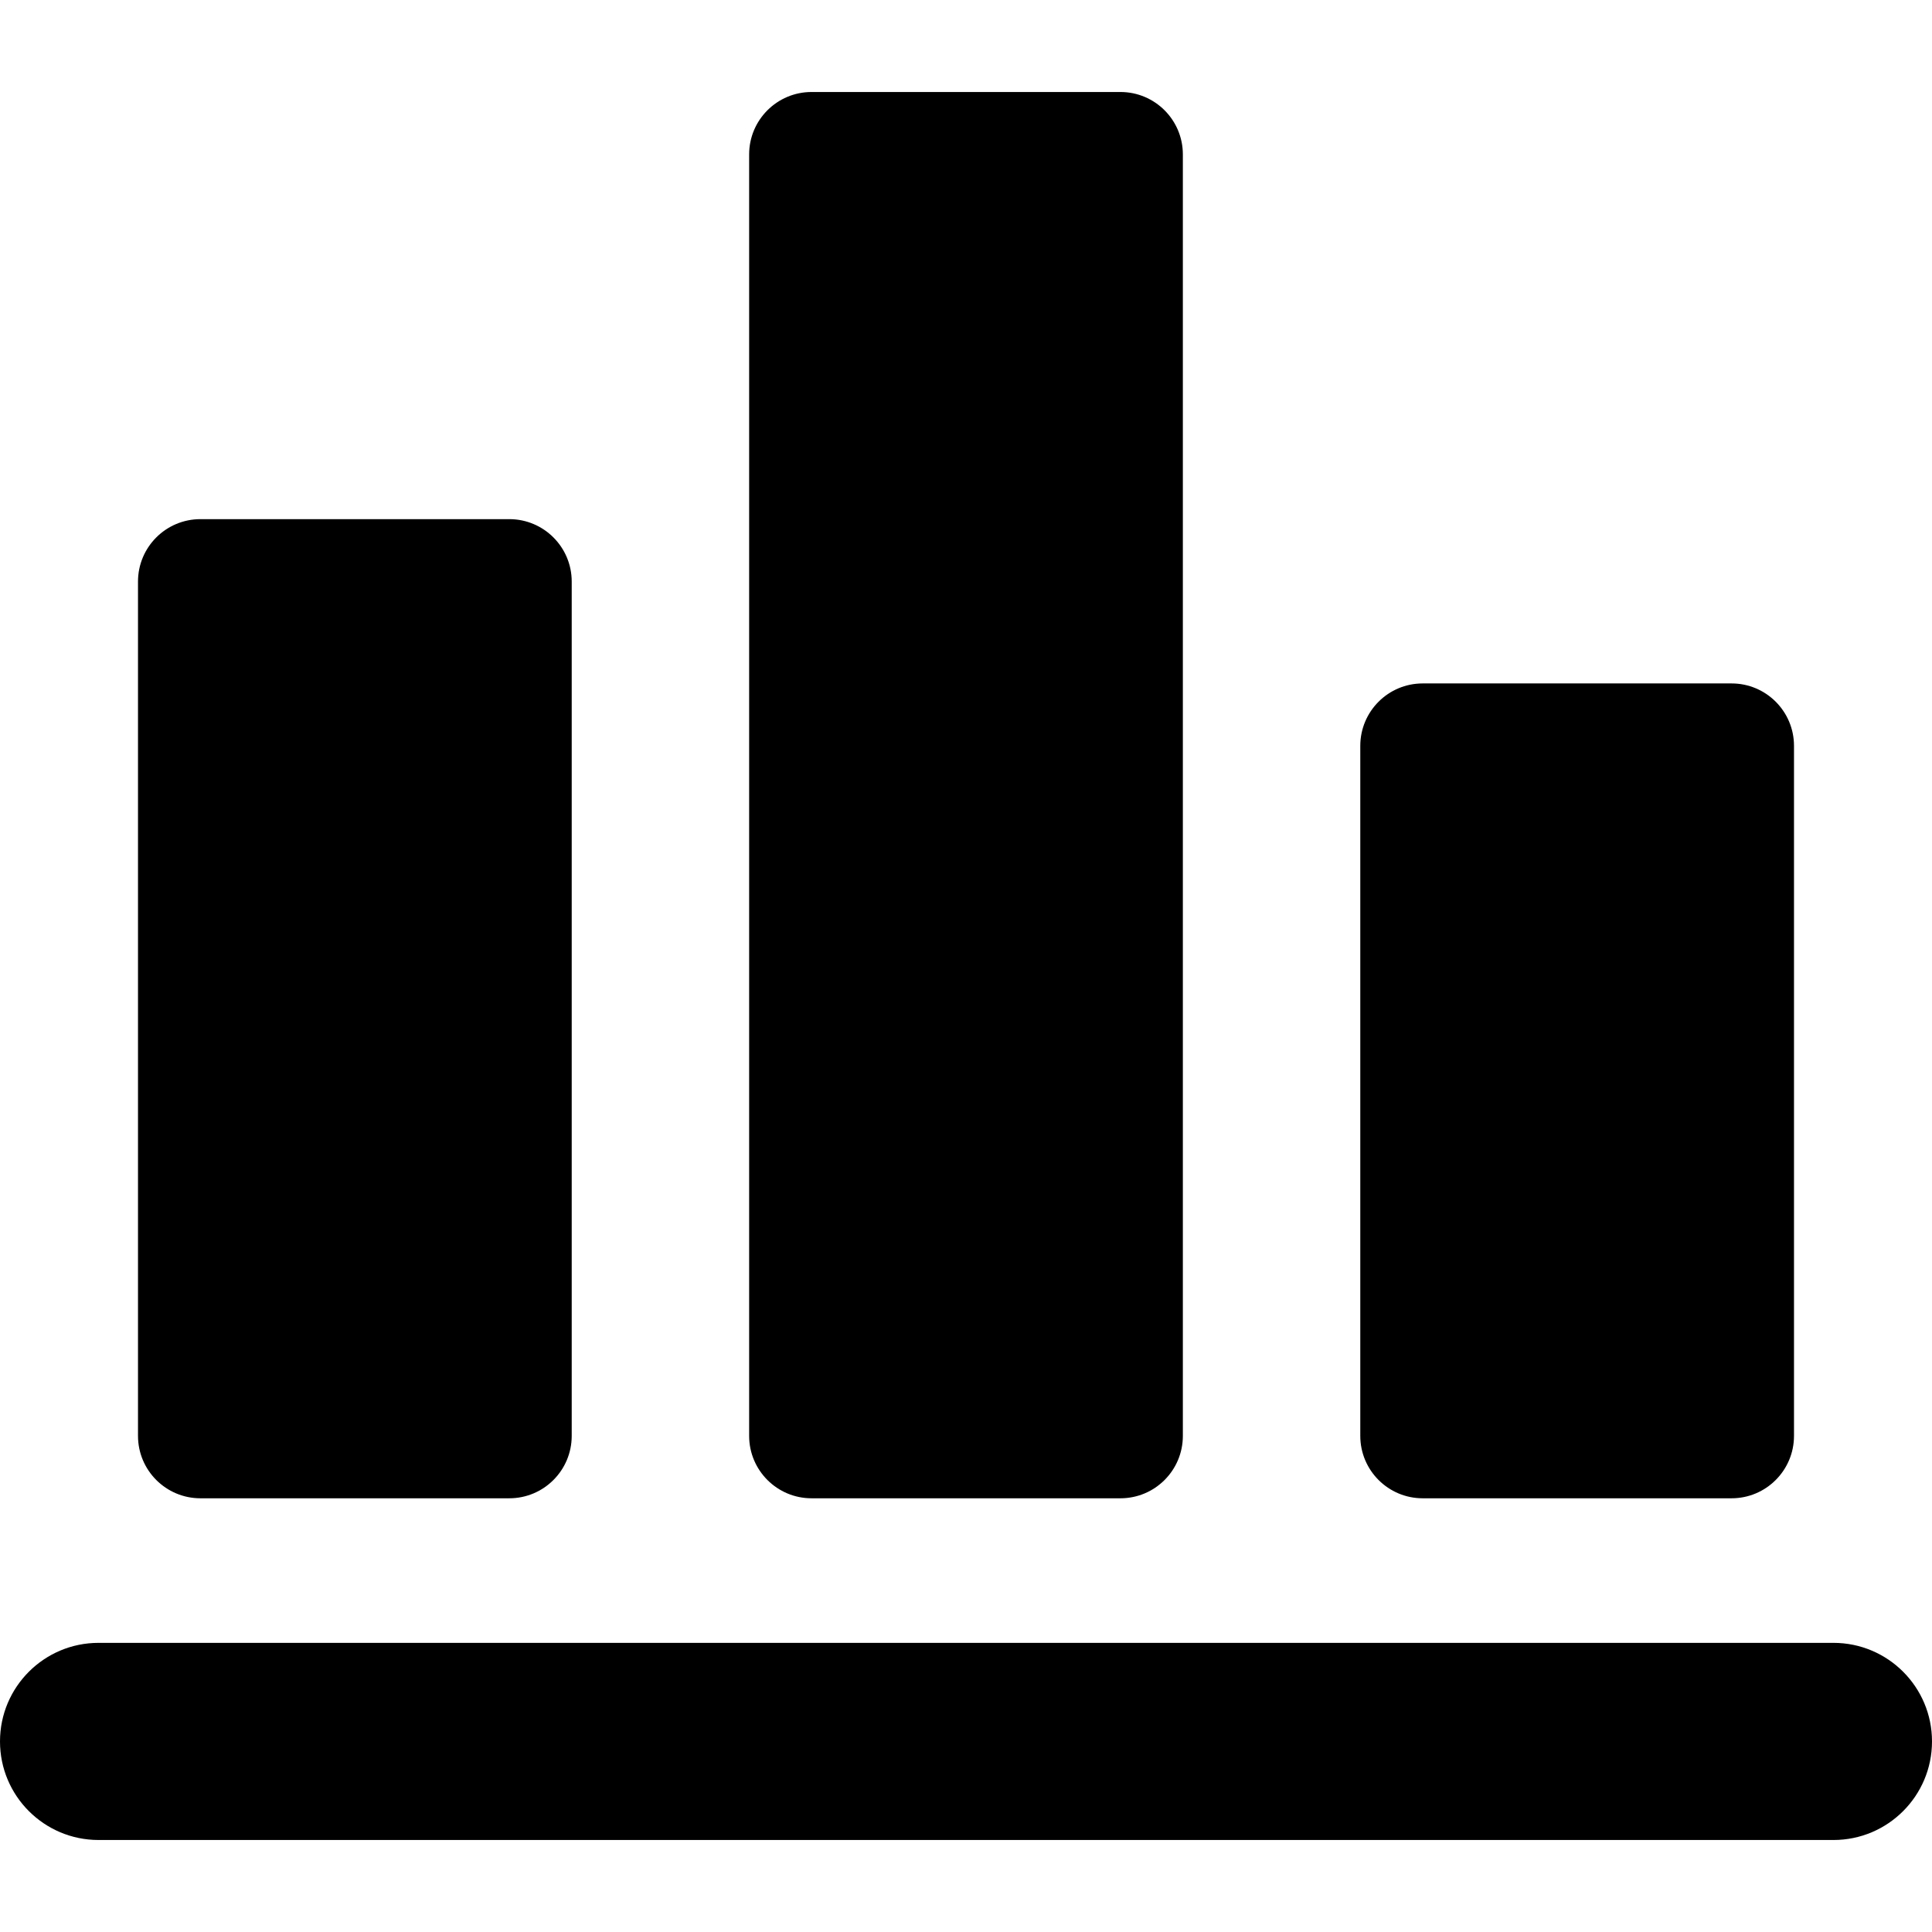
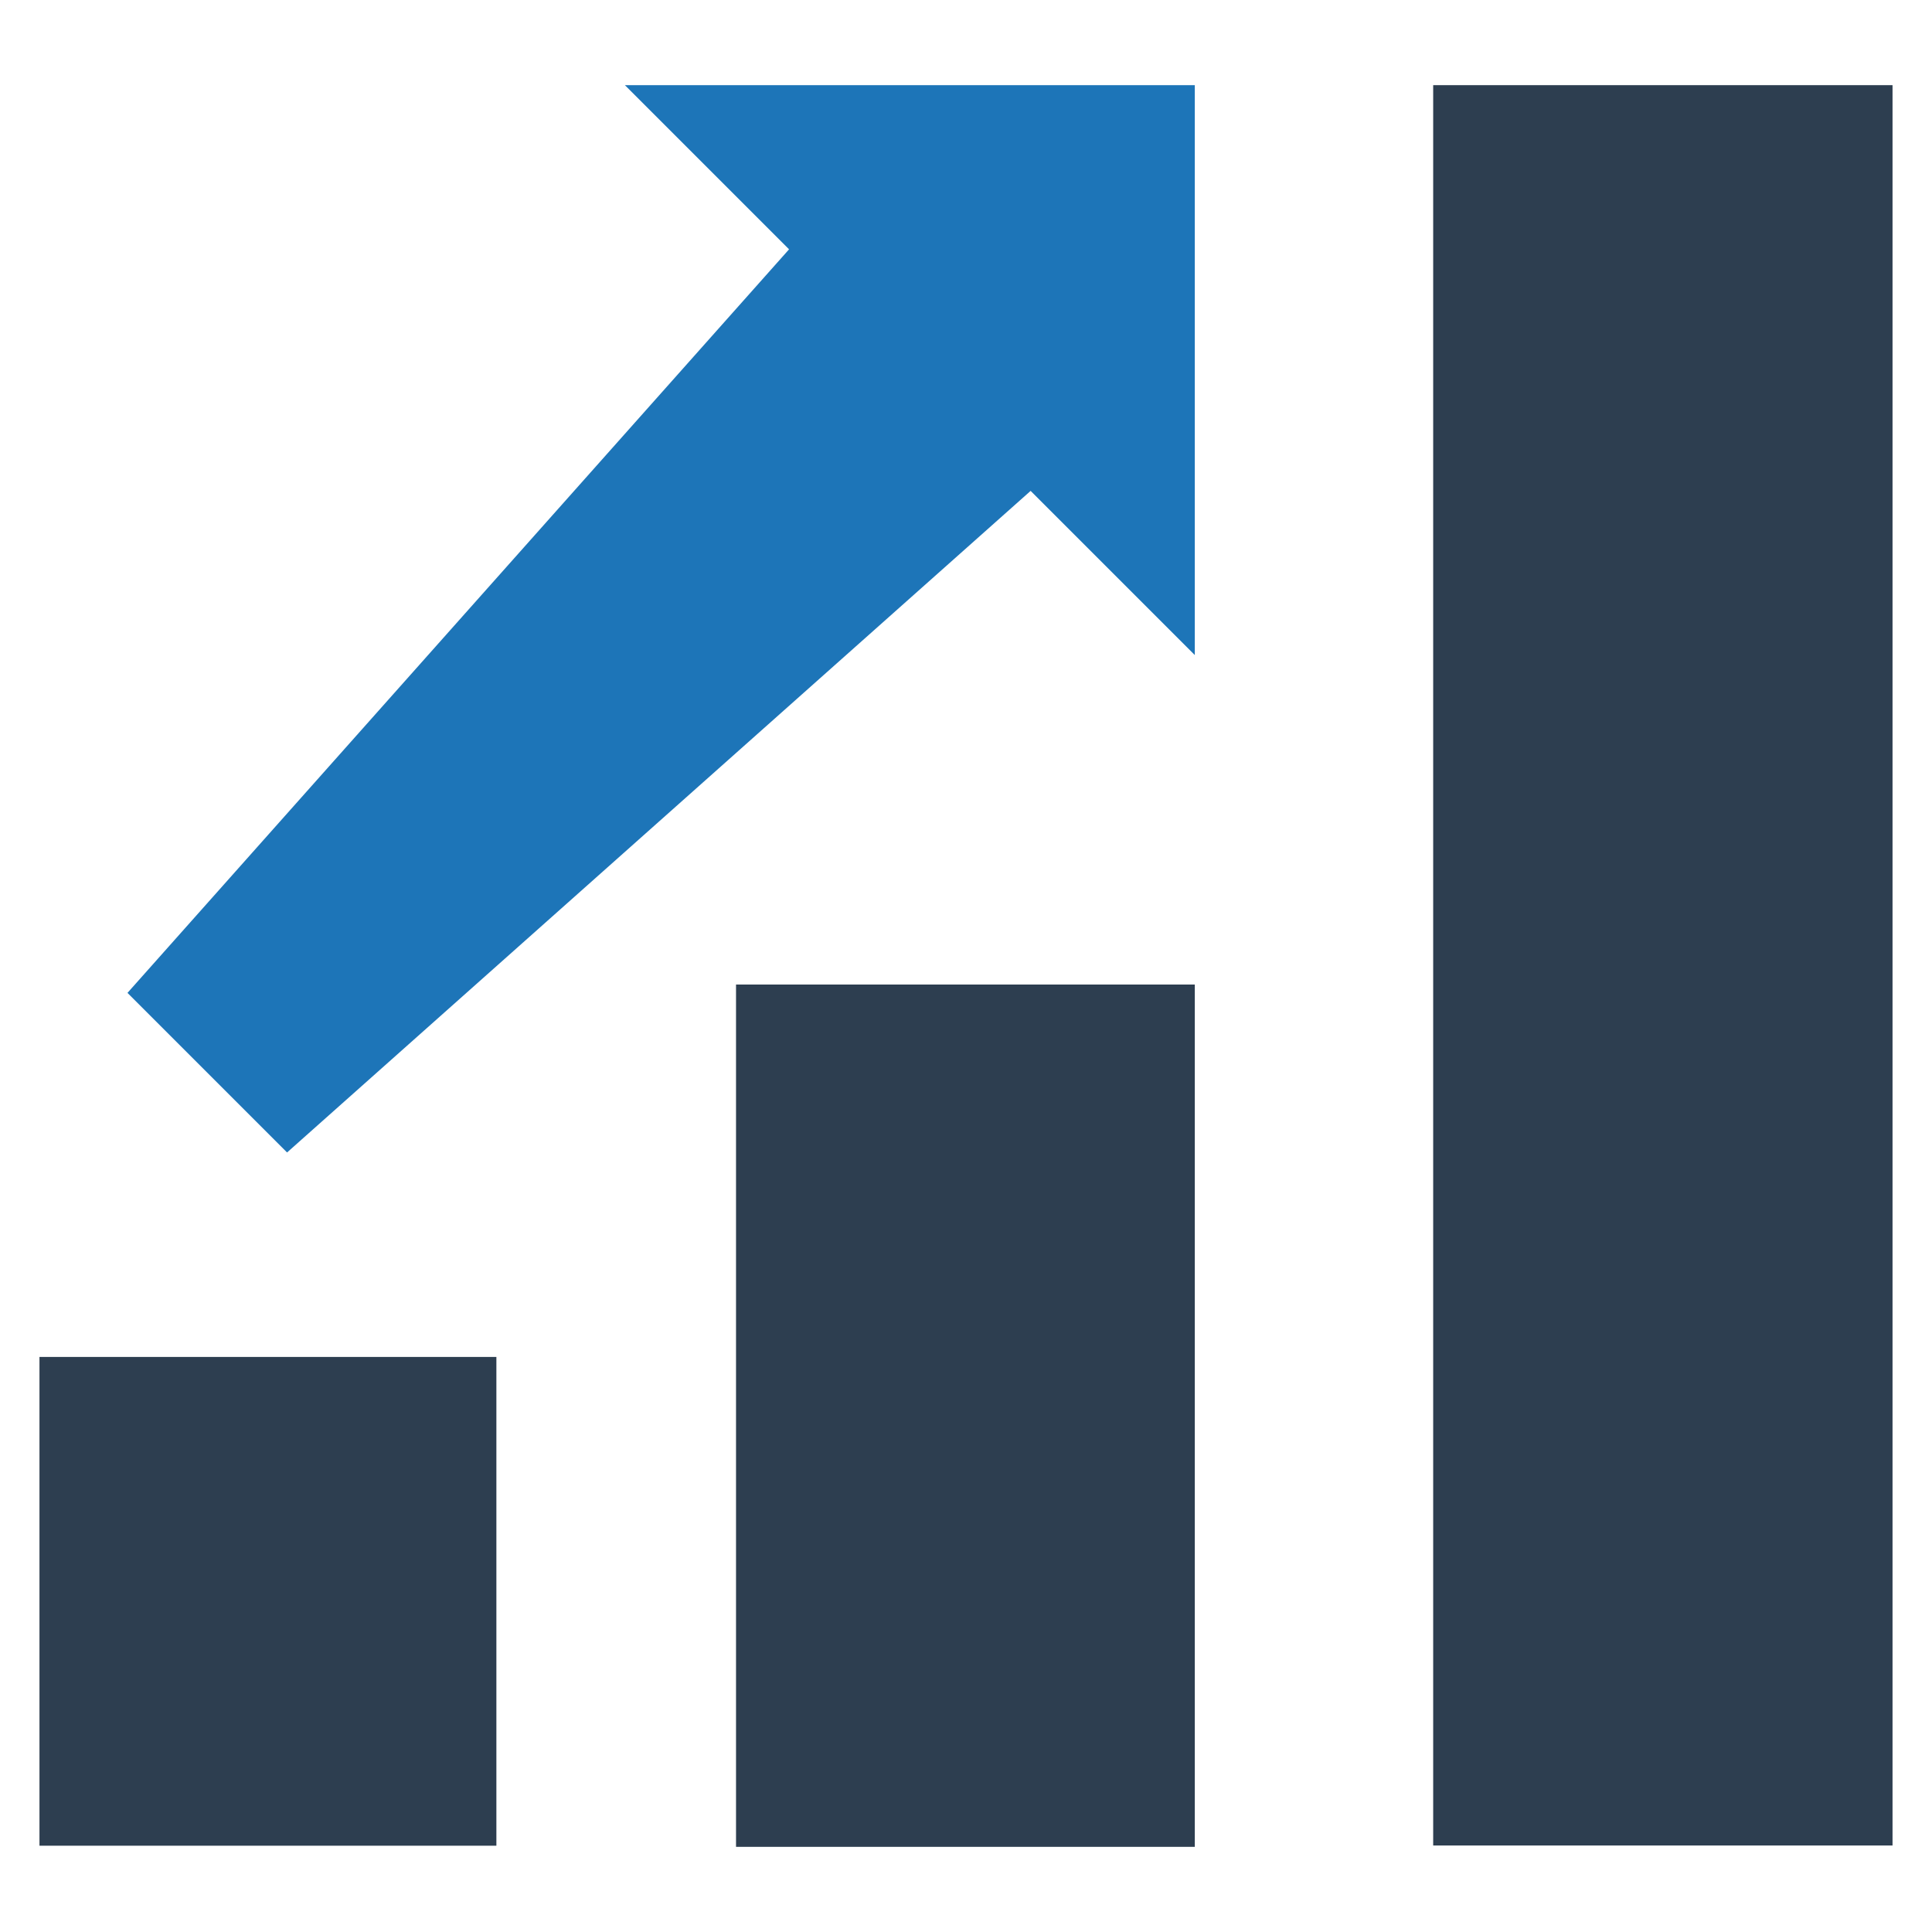
- <svg xmlns="http://www.w3.org/2000/svg" version="1.1" id="Capa_1" x="0px" y="0px" viewBox="0 0 294 294" style="enable-background:new 0 0 294 294;" xml:space="preserve">
-   <g>
-     <path d="M279,250H15c-8.284,0-15,6.716-15,15s6.716,15,15,15h264c8.284,0,15-6.716,15-15S287.284,250,279,250z" />
-     <path d="M30.5,228h47c5.247,0,9.5-4.253,9.5-9.5v-130c0-5.247-4.253-9.5-9.5-9.5h-47c-5.247,0-9.5,4.253-9.5,9.5v130   C21,223.747,25.253,228,30.5,228z" />
-     <path d="M123.5,228h47c5.247,0,9.5-4.253,9.5-9.5v-195c0-5.247-4.253-9.5-9.5-9.5h-47c-5.247,0-9.5,4.253-9.5,9.5v195   C114,223.747,118.253,228,123.5,228z" />
-     <path d="M216.5,228h47c5.247,0,9.5-4.253,9.5-9.5v-105c0-5.247-4.253-9.5-9.5-9.5h-47c-5.247,0-9.5,4.253-9.5,9.5v105   C207,223.747,211.253,228,216.5,228z" />
-   </g>
-   <g>
- </g>
-   <g>
- </g>
-   <g>
- </g>
-   <g>
- </g>
-   <g>
- </g>
-   <g>
- </g>
-   <g>
- </g>
-   <g>
- </g>
-   <g>
- </g>
-   <g>
- </g>
-   <g>
- </g>
-   <g>
- </g>
-   <g>
- </g>
-   <g>
- </g>
-   <g>
- </g>
+ <svg xmlns="http://www.w3.org/2000/svg" id="Layer_1" data-name="Layer 1" viewBox="0 0 128 128">
+   <defs>
+     <style>.cls-1{fill:#1d75b8;}.cls-2{fill:#2d3e50;}</style>
+   </defs>
+   <polygon class="cls-1" points="79.158 5.642 41.401 5.642 52.277 16.519 8.446 65.781 19.019 76.354 68.281 32.523 79.158 43.4 79.158 5.642" />
+   <path class="cls-2" d="M94.952,122.269V5.642h30.433V122.269Z" />
+   <path class="cls-2" d="M79.158,122.358H48.764V65.228H79.158Z" />
+   <path class="cls-2" d="M2.615,89.901H32.887v32.382H2.615Z" />
</svg>
